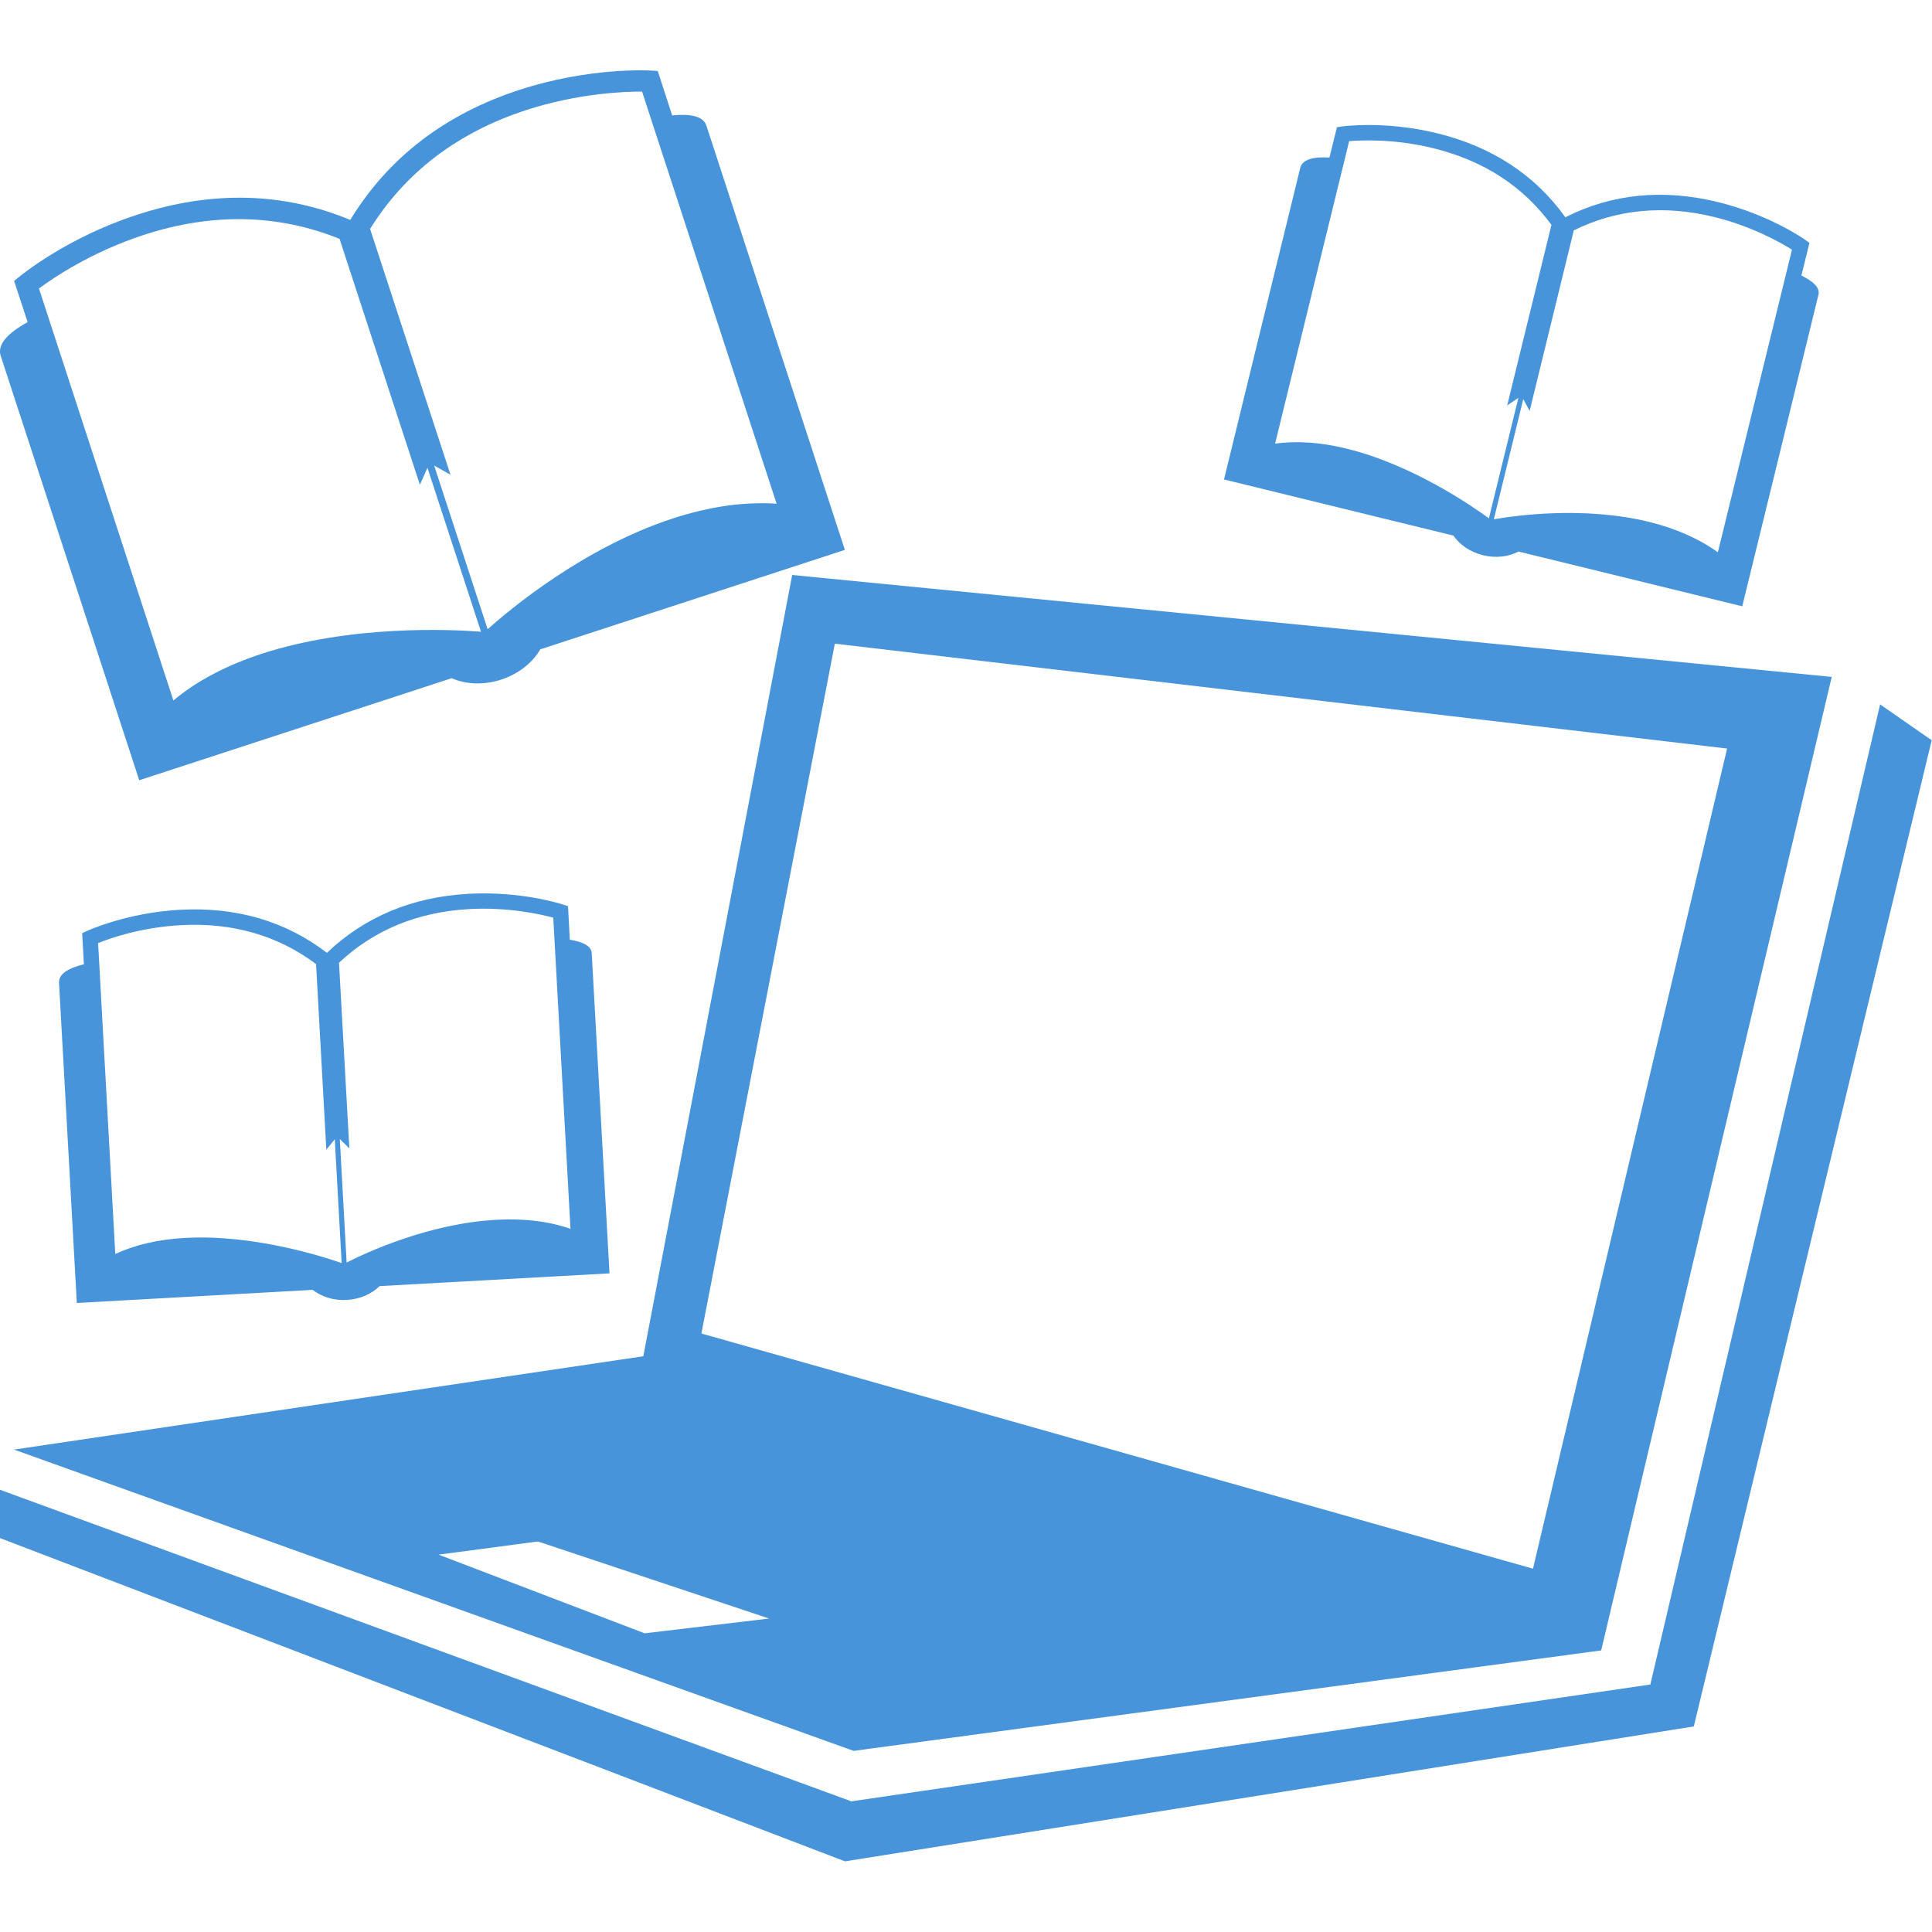
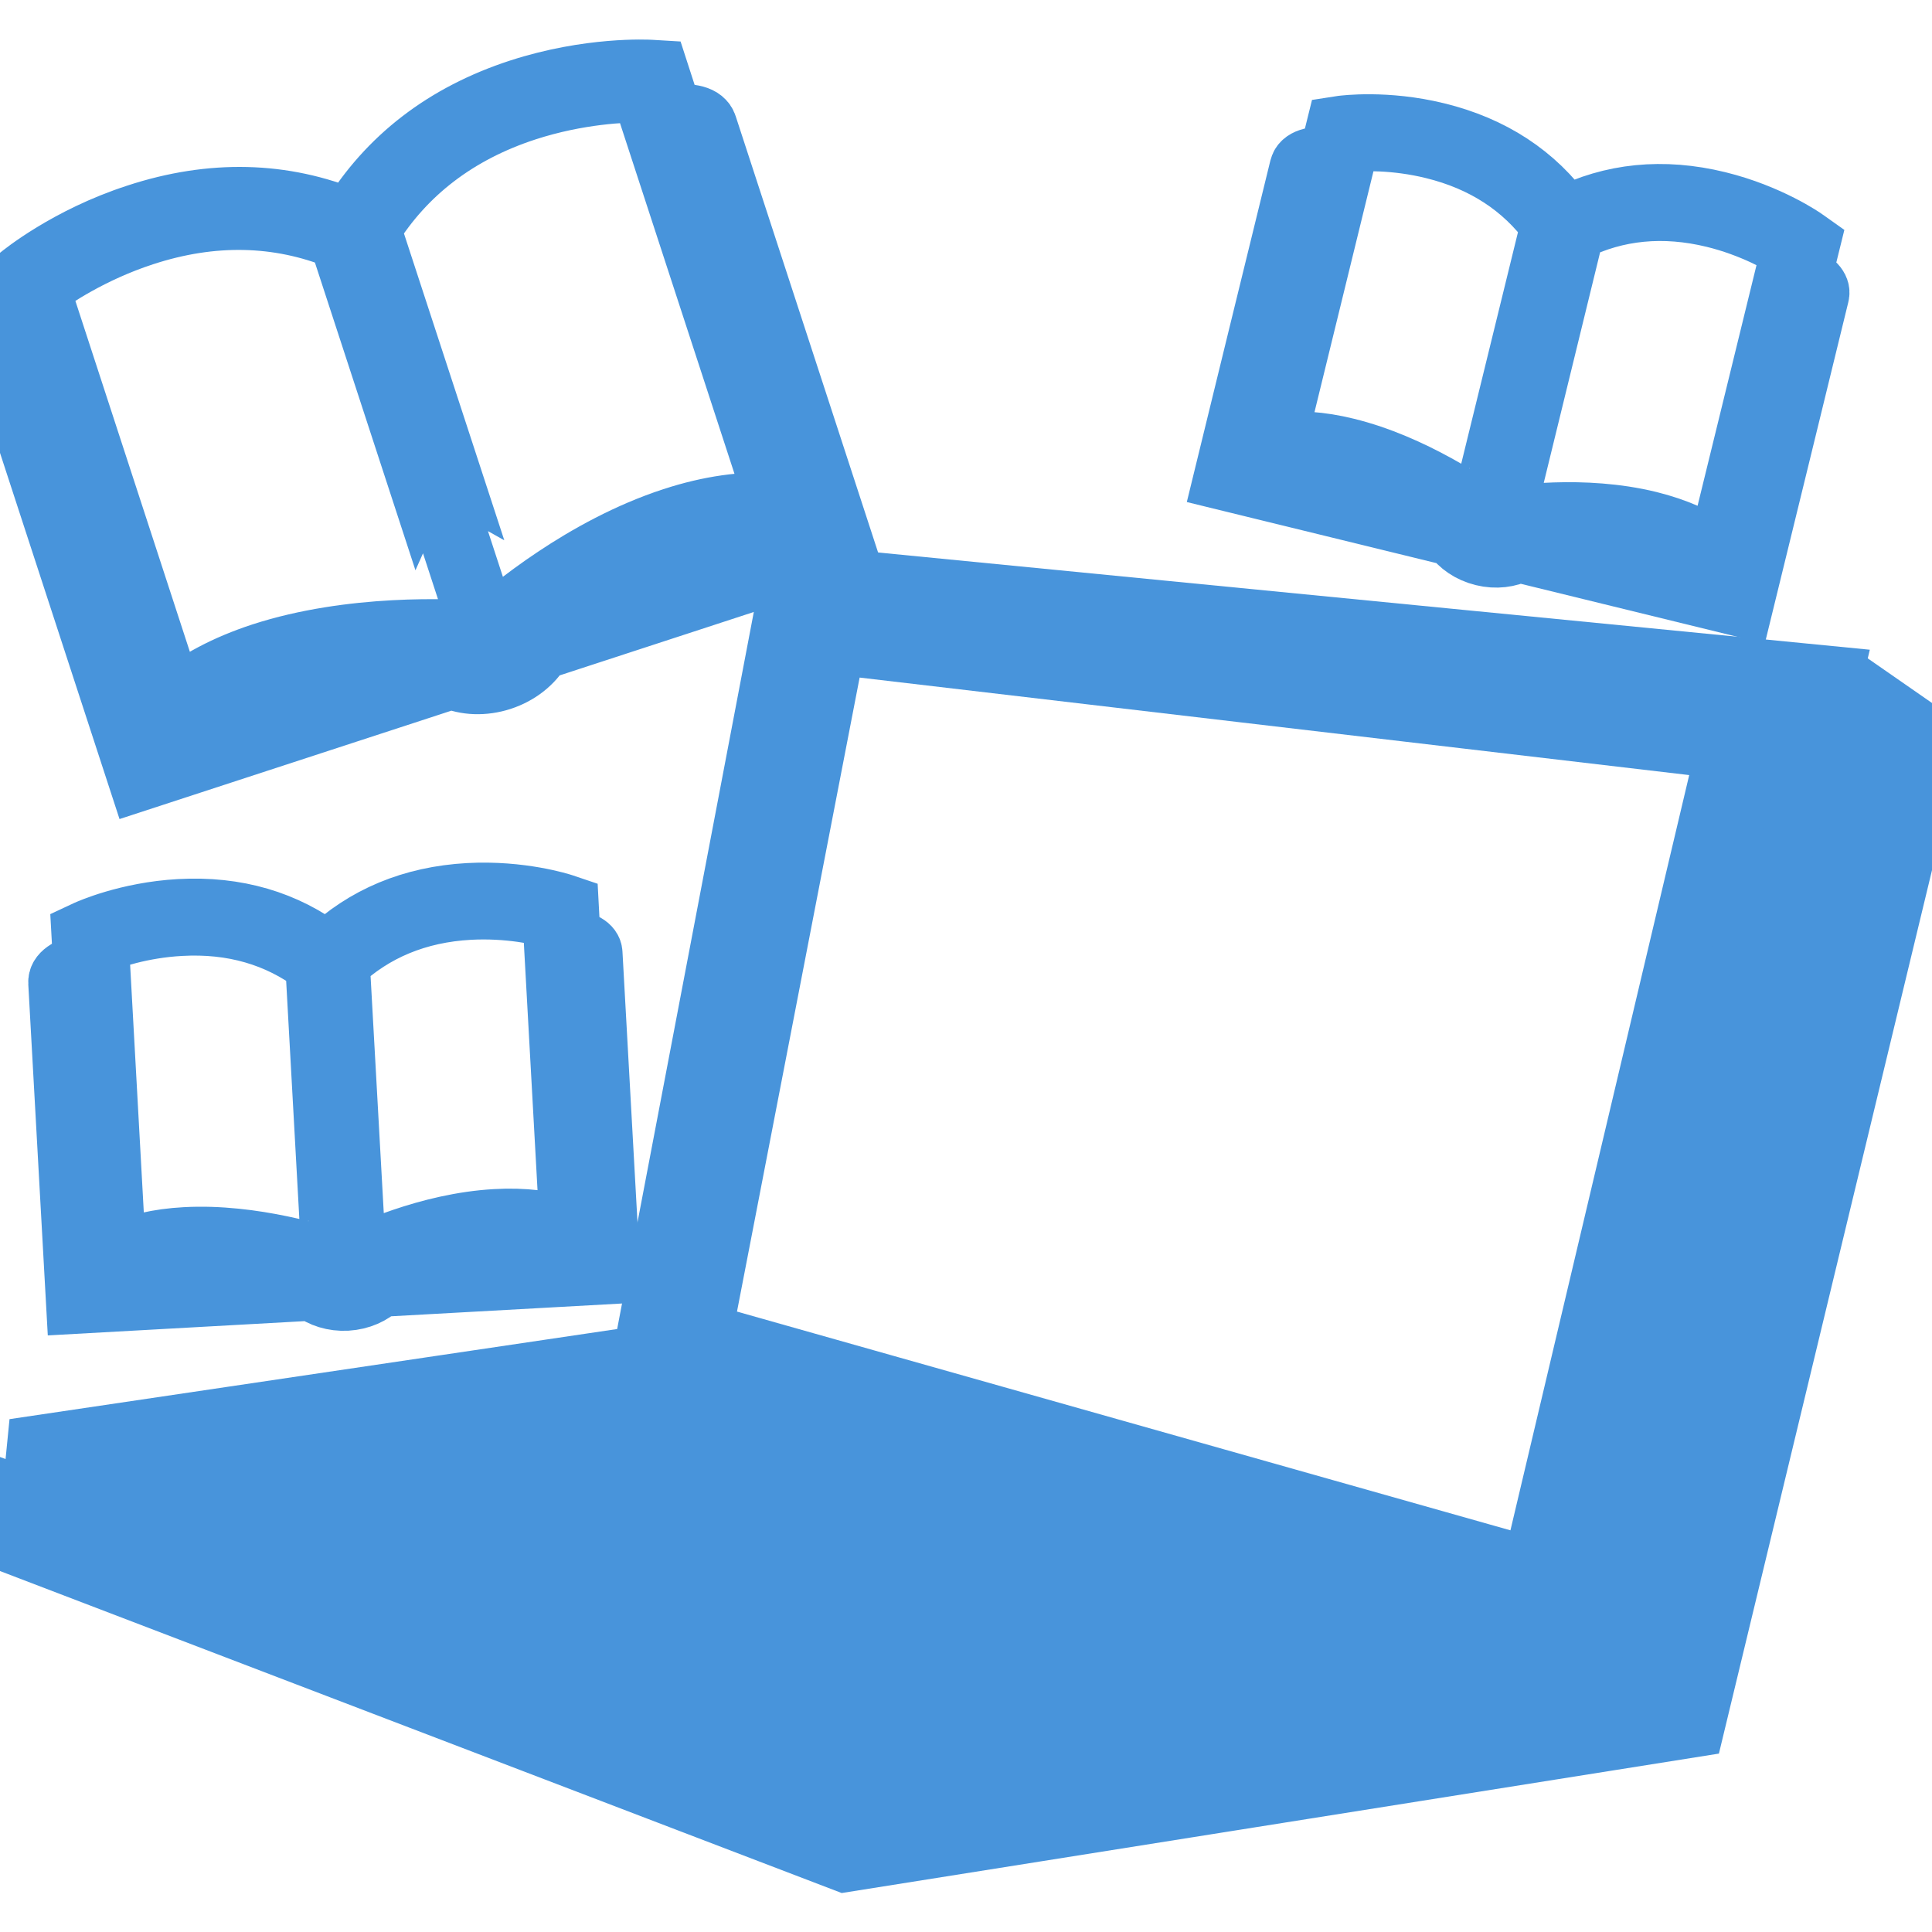
- <svg xmlns="http://www.w3.org/2000/svg" fill="#4894db" version="1.1" id="Capa_1" width="256px" height="256px" viewBox="0 0 31.39 31.39" xml:space="preserve" transform="matrix(1, 0, 0, 1, 0, 0)" stroke="#4894db" stroke-width="0">
-   <g id="SVGRepo_bgCarrier" stroke-width="0" />
-   <g id="SVGRepo_tracerCarrier" stroke-linecap="round" stroke-linejoin="round" stroke="#CCCCCC" stroke-width="0.251" />
+ <svg xmlns="http://www.w3.org/2000/svg" fill="#4894db" version="1.1" id="Capa_1" width="256px" height="256px" viewBox="0 0 31.39 31.39" xml:space="preserve" transform="matrix(1, 0, 0, 1, 0, 0)" stroke="#4894db" strokeWidth="0">
+ strokeLinecap
+ <g id="SVGRepo_bgCarrier" strokeWidth="0" />
+   <g id="SVGRepo_tracerCarrier" stroke-linecap="round" strokeLinejoin="round" stroke="#CCCCCC" strokeWidth="0.251" />
  <g id="SVGRepo_iconCarrier">
    <g>
      <g>
        <path d="M13.869,28.447l12.146-1.632l3.746-15.817l-16.89-1.656l-2.419,12.694h-0.002L0.228,23.552L13.869,28.447z M13.564,10.458 l14.497,1.704l-3.154,13.325l-13.511-3.821L13.564,10.458z M12.496,26.297l-2.022,0.24l-3.348-1.278l1.613-0.214L12.496,26.297z" />
        <polygon points="30.547,11.445 26.814,27.369 13.824,29.268 13.824,29.264 0,24.205 0,24.99 13.729,30.242 27.52,28.05 31.385,12.027 " />
        <path d="M2.262,12.677l5.077-1.658c0.227,0.101,0.518,0.116,0.804,0.023c0.287-0.094,0.51-0.277,0.636-0.492l4.948-1.616 c0,0-2.138-6.552-2.25-6.893c-0.05-0.153-0.255-0.196-0.556-0.166l-0.234-0.722L10.57,1.146C10.528,1.144,9.572,1.092,8.44,1.46 C7.228,1.855,6.304,2.566,5.691,3.573C4.604,3.122,3.438,3.093,2.226,3.49C1.093,3.857,0.352,4.466,0.321,4.491L0.229,4.564 l0.22,0.67C0.128,5.411-0.05,5.596,0.012,5.783C0.33,6.758,2.262,12.677,2.262,12.677z M8.548,1.789 c0.846-0.275,1.603-0.302,1.884-0.301l2.186,6.696c-0.527-0.035-1.091,0.045-1.685,0.239c-1.453,0.474-2.654,1.482-3.01,1.8 L7.054,7.564l0.265,0.149L6.013,3.719C6.582,2.805,7.431,2.153,8.548,1.789z M2.333,3.818c1.115-0.365,2.186-0.34,3.184,0.063 l1.305,3.995L6.945,7.6l0.87,2.664c-0.48-0.038-2.112-0.115-3.566,0.359c-0.573,0.188-1.055,0.442-1.432,0.758L0.633,4.687 C0.859,4.519,1.483,4.095,2.333,3.818z" />
        <path d="M0.959,15.967C1,16.703,1.248,21.17,1.248,21.17l3.832-0.213c0.141,0.11,0.337,0.176,0.555,0.164 c0.218-0.013,0.406-0.1,0.532-0.225l3.736-0.207c0,0-0.274-4.946-0.289-5.203c-0.006-0.116-0.141-0.183-0.356-0.218l-0.029-0.544 l-0.08-0.027c-0.027-0.009-0.683-0.222-1.536-0.175c-0.916,0.051-1.688,0.374-2.301,0.959c-0.672-0.515-1.476-0.75-2.392-0.699 c-0.854,0.047-1.48,0.332-1.508,0.344l-0.077,0.036l0.028,0.505C1.108,15.729,0.951,15.826,0.959,15.967z M7.625,14.77 c0.639-0.035,1.17,0.087,1.364,0.14l0.28,5.055c-0.358-0.124-0.767-0.172-1.214-0.146c-1.096,0.061-2.118,0.538-2.423,0.694 l-0.111-2.007l0.155,0.152l-0.168-3.016C6.073,15.112,6.782,14.817,7.625,14.77z M2.935,15.032c0.844-0.047,1.58,0.167,2.2,0.632 l0.167,3.015l0.137-0.169l0.112,2.011c-0.326-0.112-1.444-0.469-2.542-0.408c-0.434,0.023-0.814,0.112-1.136,0.261l-0.279-5.051 C1.781,15.246,2.293,15.066,2.935,15.032z" />
        <path d="M24.096,9.021c0.211,0.052,0.418,0.024,0.575-0.06l3.636,0.89c0,0,1.178-4.811,1.238-5.062 c0.028-0.113-0.081-0.216-0.277-0.312l0.131-0.531l-0.069-0.049c-0.022-0.017-0.586-0.41-1.418-0.614 c-0.892-0.218-1.724-0.135-2.479,0.247c-0.492-0.688-1.193-1.147-2.084-1.365c-0.832-0.205-1.514-0.114-1.543-0.111l-0.084,0.013 L21.6,2.559c-0.263-0.015-0.44,0.031-0.474,0.168c-0.177,0.717-1.239,5.063-1.239,5.063l3.727,0.912 C23.715,8.85,23.885,8.969,24.096,9.021z M25.57,3.743c0.695-0.343,1.459-0.418,2.279-0.218c0.621,0.152,1.094,0.424,1.266,0.531 l-1.204,4.917c-0.31-0.222-0.685-0.387-1.119-0.494c-1.065-0.261-2.183-0.101-2.521-0.042l0.478-1.952l0.104,0.191L25.57,3.743z M20.717,7.208l1.203-4.914c0.201-0.018,0.744-0.04,1.367,0.114c0.82,0.201,1.463,0.621,1.92,1.246l-0.719,2.933l0.182-0.123 l-0.479,1.957c-0.28-0.204-1.246-0.871-2.313-1.132C21.457,7.185,21.066,7.159,20.717,7.208z" />
      </g>
    </g>
  </g>
</svg>
